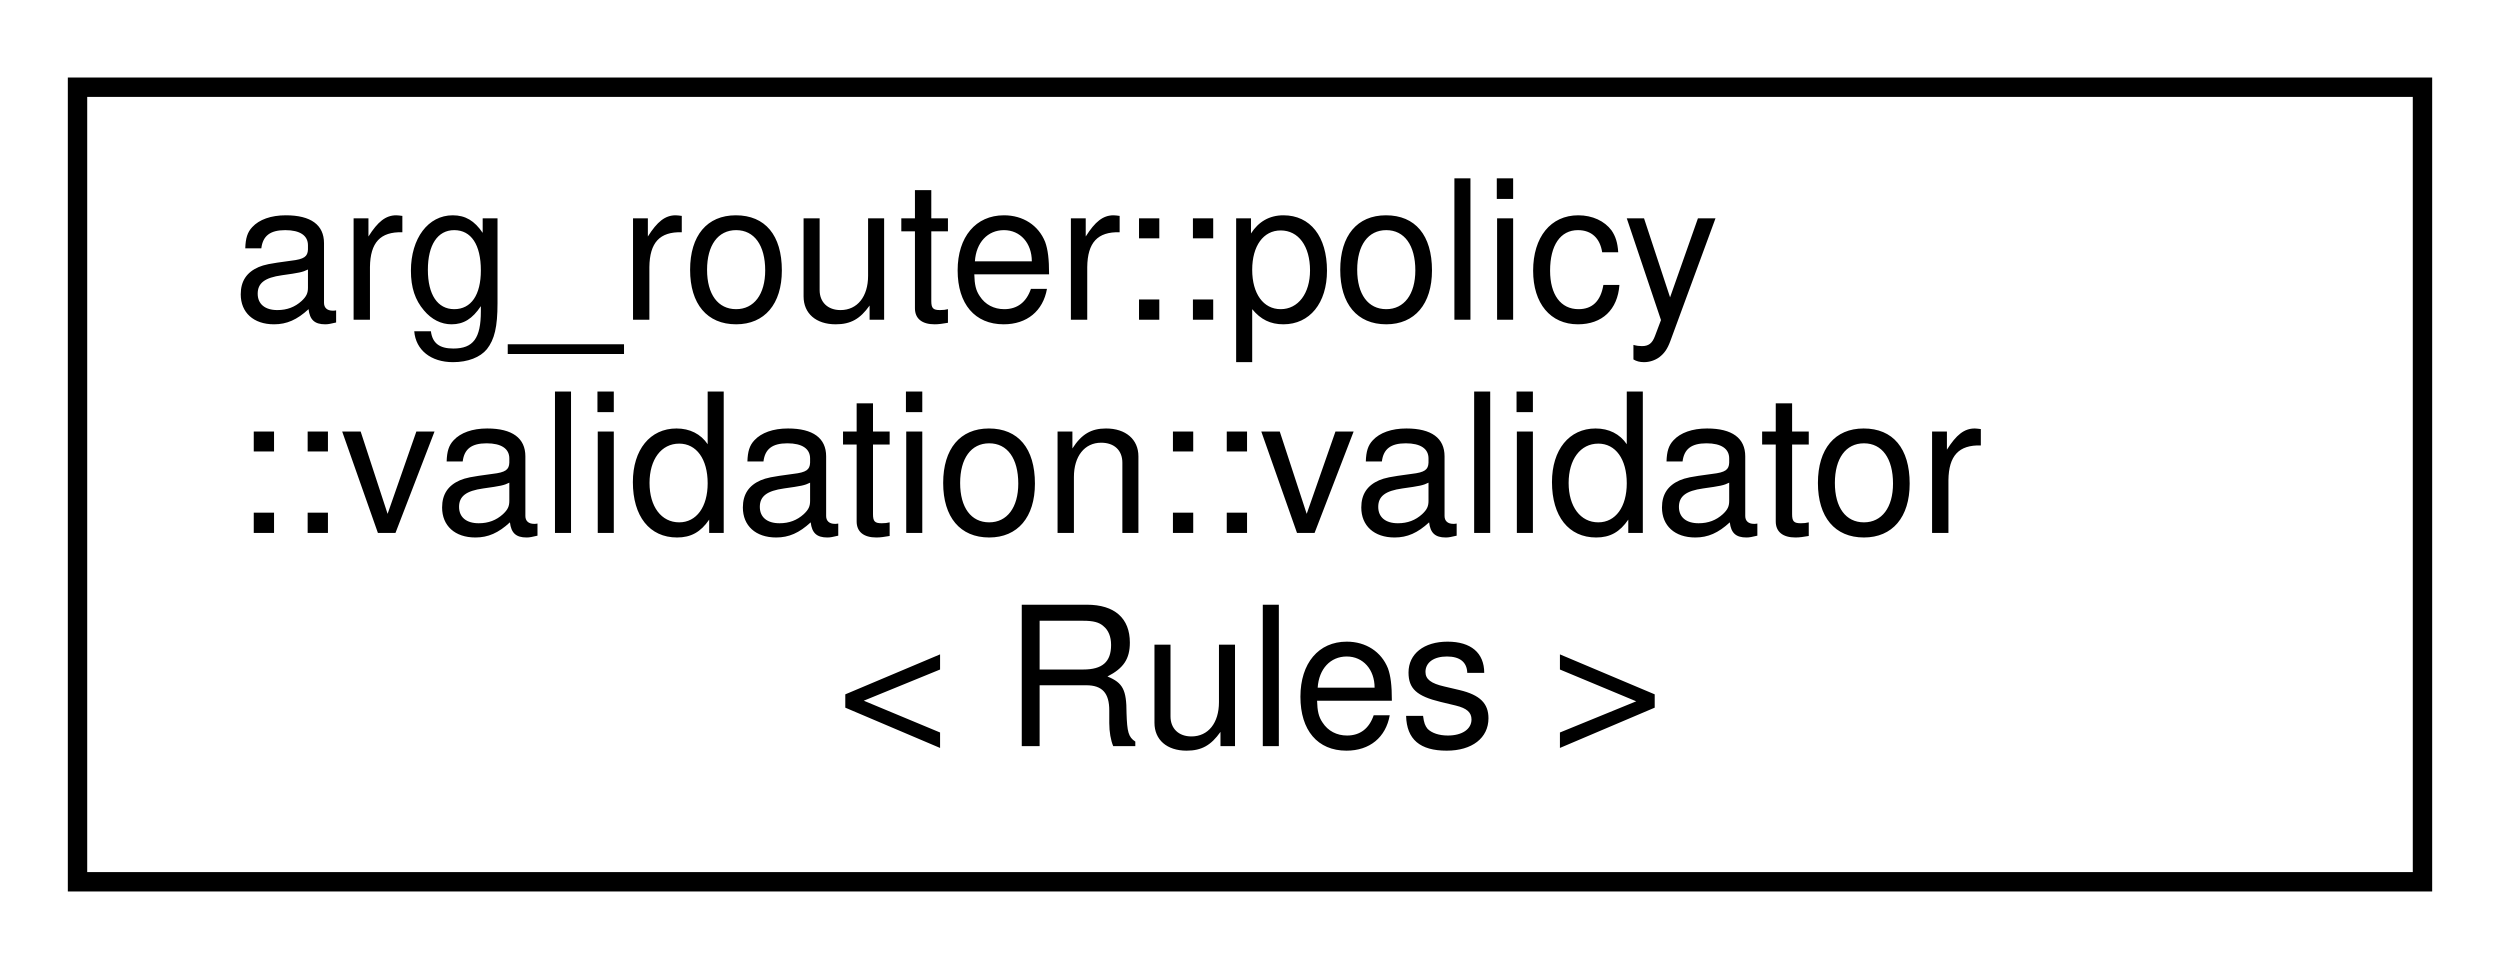
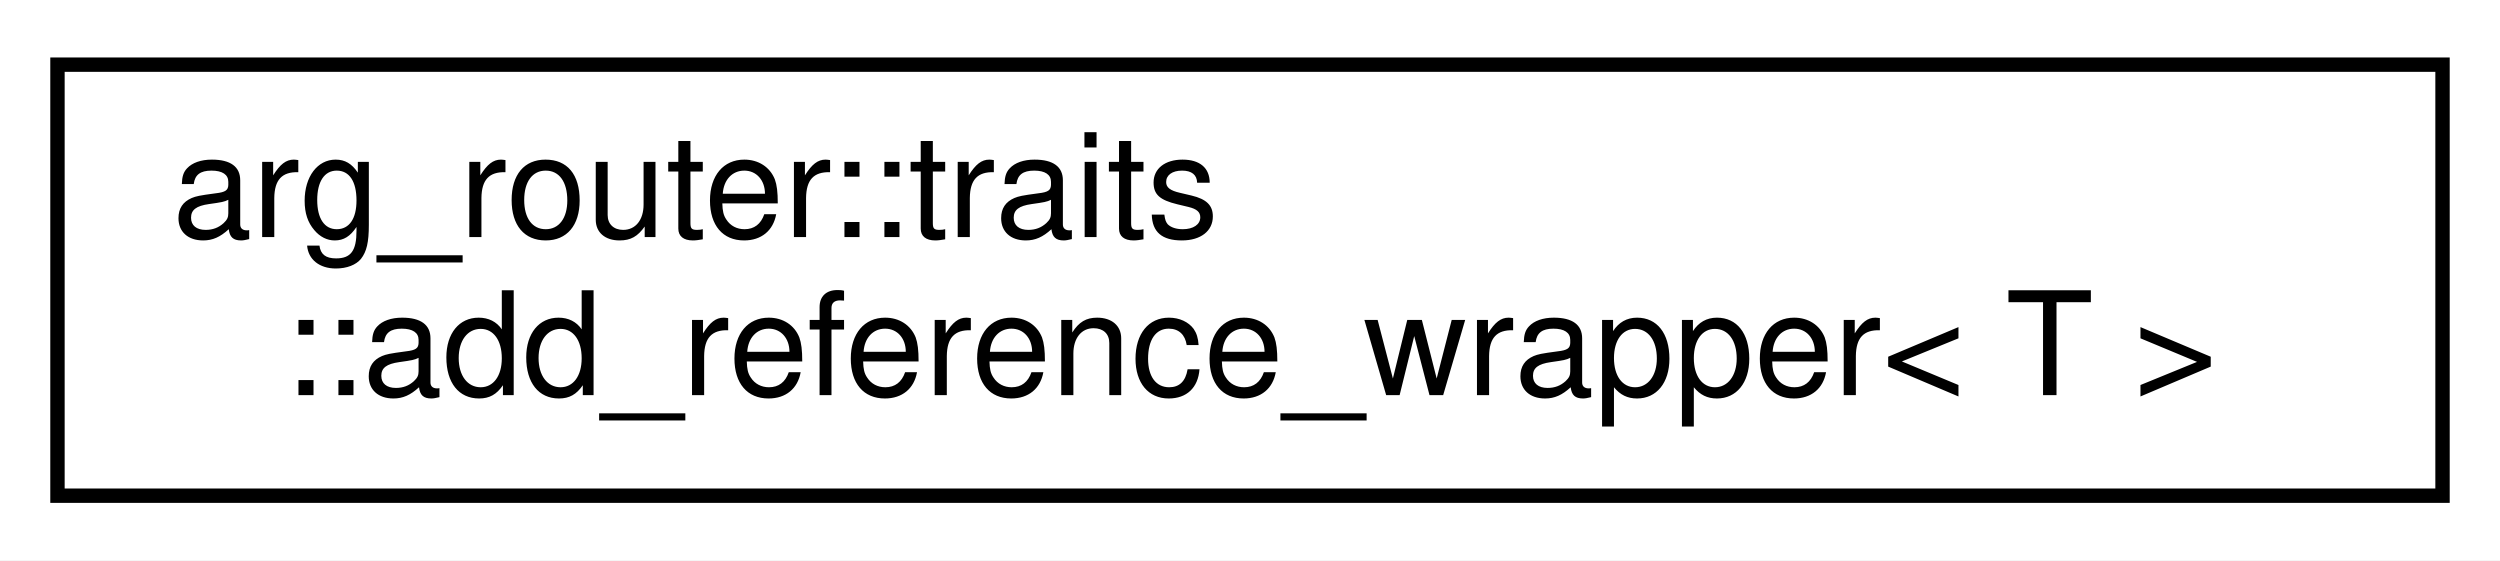
- <svg xmlns="http://www.w3.org/2000/svg" xmlns:xlink="http://www.w3.org/1999/xlink" width="129pt" height="50pt" viewBox="0.00 0.00 129.00 50.00">
-   <g id="graph0" class="graph" transform="scale(1 1) rotate(0) translate(4 46)">
-     <polygon fill="white" stroke="transparent" points="-4,4 -4,-46 125,-46 125,4 -4,4" />
+ <svg xmlns="http://www.w3.org/2000/svg" xmlns:xlink="http://www.w3.org/1999/xlink" width="174pt" height="39pt" viewBox="0.00 0.00 174.00 39.00">
+   <g id="graph0" class="graph" transform="scale(1 1) rotate(0) translate(4 35)">
+     <polygon fill="white" stroke="transparent" points="-4,4 -4,-35 170,-35 170,4 -4,4" />
    <g id="node1" class="node">
      <g id="a_node1">
-         <a xlink:href="classarg__router_1_1policy_1_1validation_1_1validator.html" target="_top" xlink:title=" ">
-           <polygon fill="white" stroke="black" points="0,-0.5 0,-41.5 121,-41.5 121,-0.5 0,-0.5" />
-           <text text-anchor="start" x="8" y="-29.5" font-family="Helvetica,sans-Serif" font-size="10.00">arg_router::policy</text>
-           <text text-anchor="start" x="8" y="-18.5" font-family="Helvetica,sans-Serif" font-size="10.00">::validation::validator</text>
-           <text text-anchor="middle" x="60.5" y="-7.5" font-family="Helvetica,sans-Serif" font-size="10.00">&lt; Rules &gt;</text>
+         <a xlink:href="structarg__router_1_1traits_1_1add__reference__wrapper.html" target="_top" xlink:title=" ">
+           <polygon fill="white" stroke="black" points="0,-0.5 0,-30.5 166,-30.5 166,-0.5 0,-0.5" />
+           <text text-anchor="start" x="8" y="-18.5" font-family="Helvetica,sans-Serif" font-size="10.00">arg_router::traits</text>
+           <text text-anchor="middle" x="83" y="-7.5" font-family="Helvetica,sans-Serif" font-size="10.00">::add_reference_wrapper&lt; T &gt;</text>
        </a>
      </g>
    </g>
  </g>
</svg>
